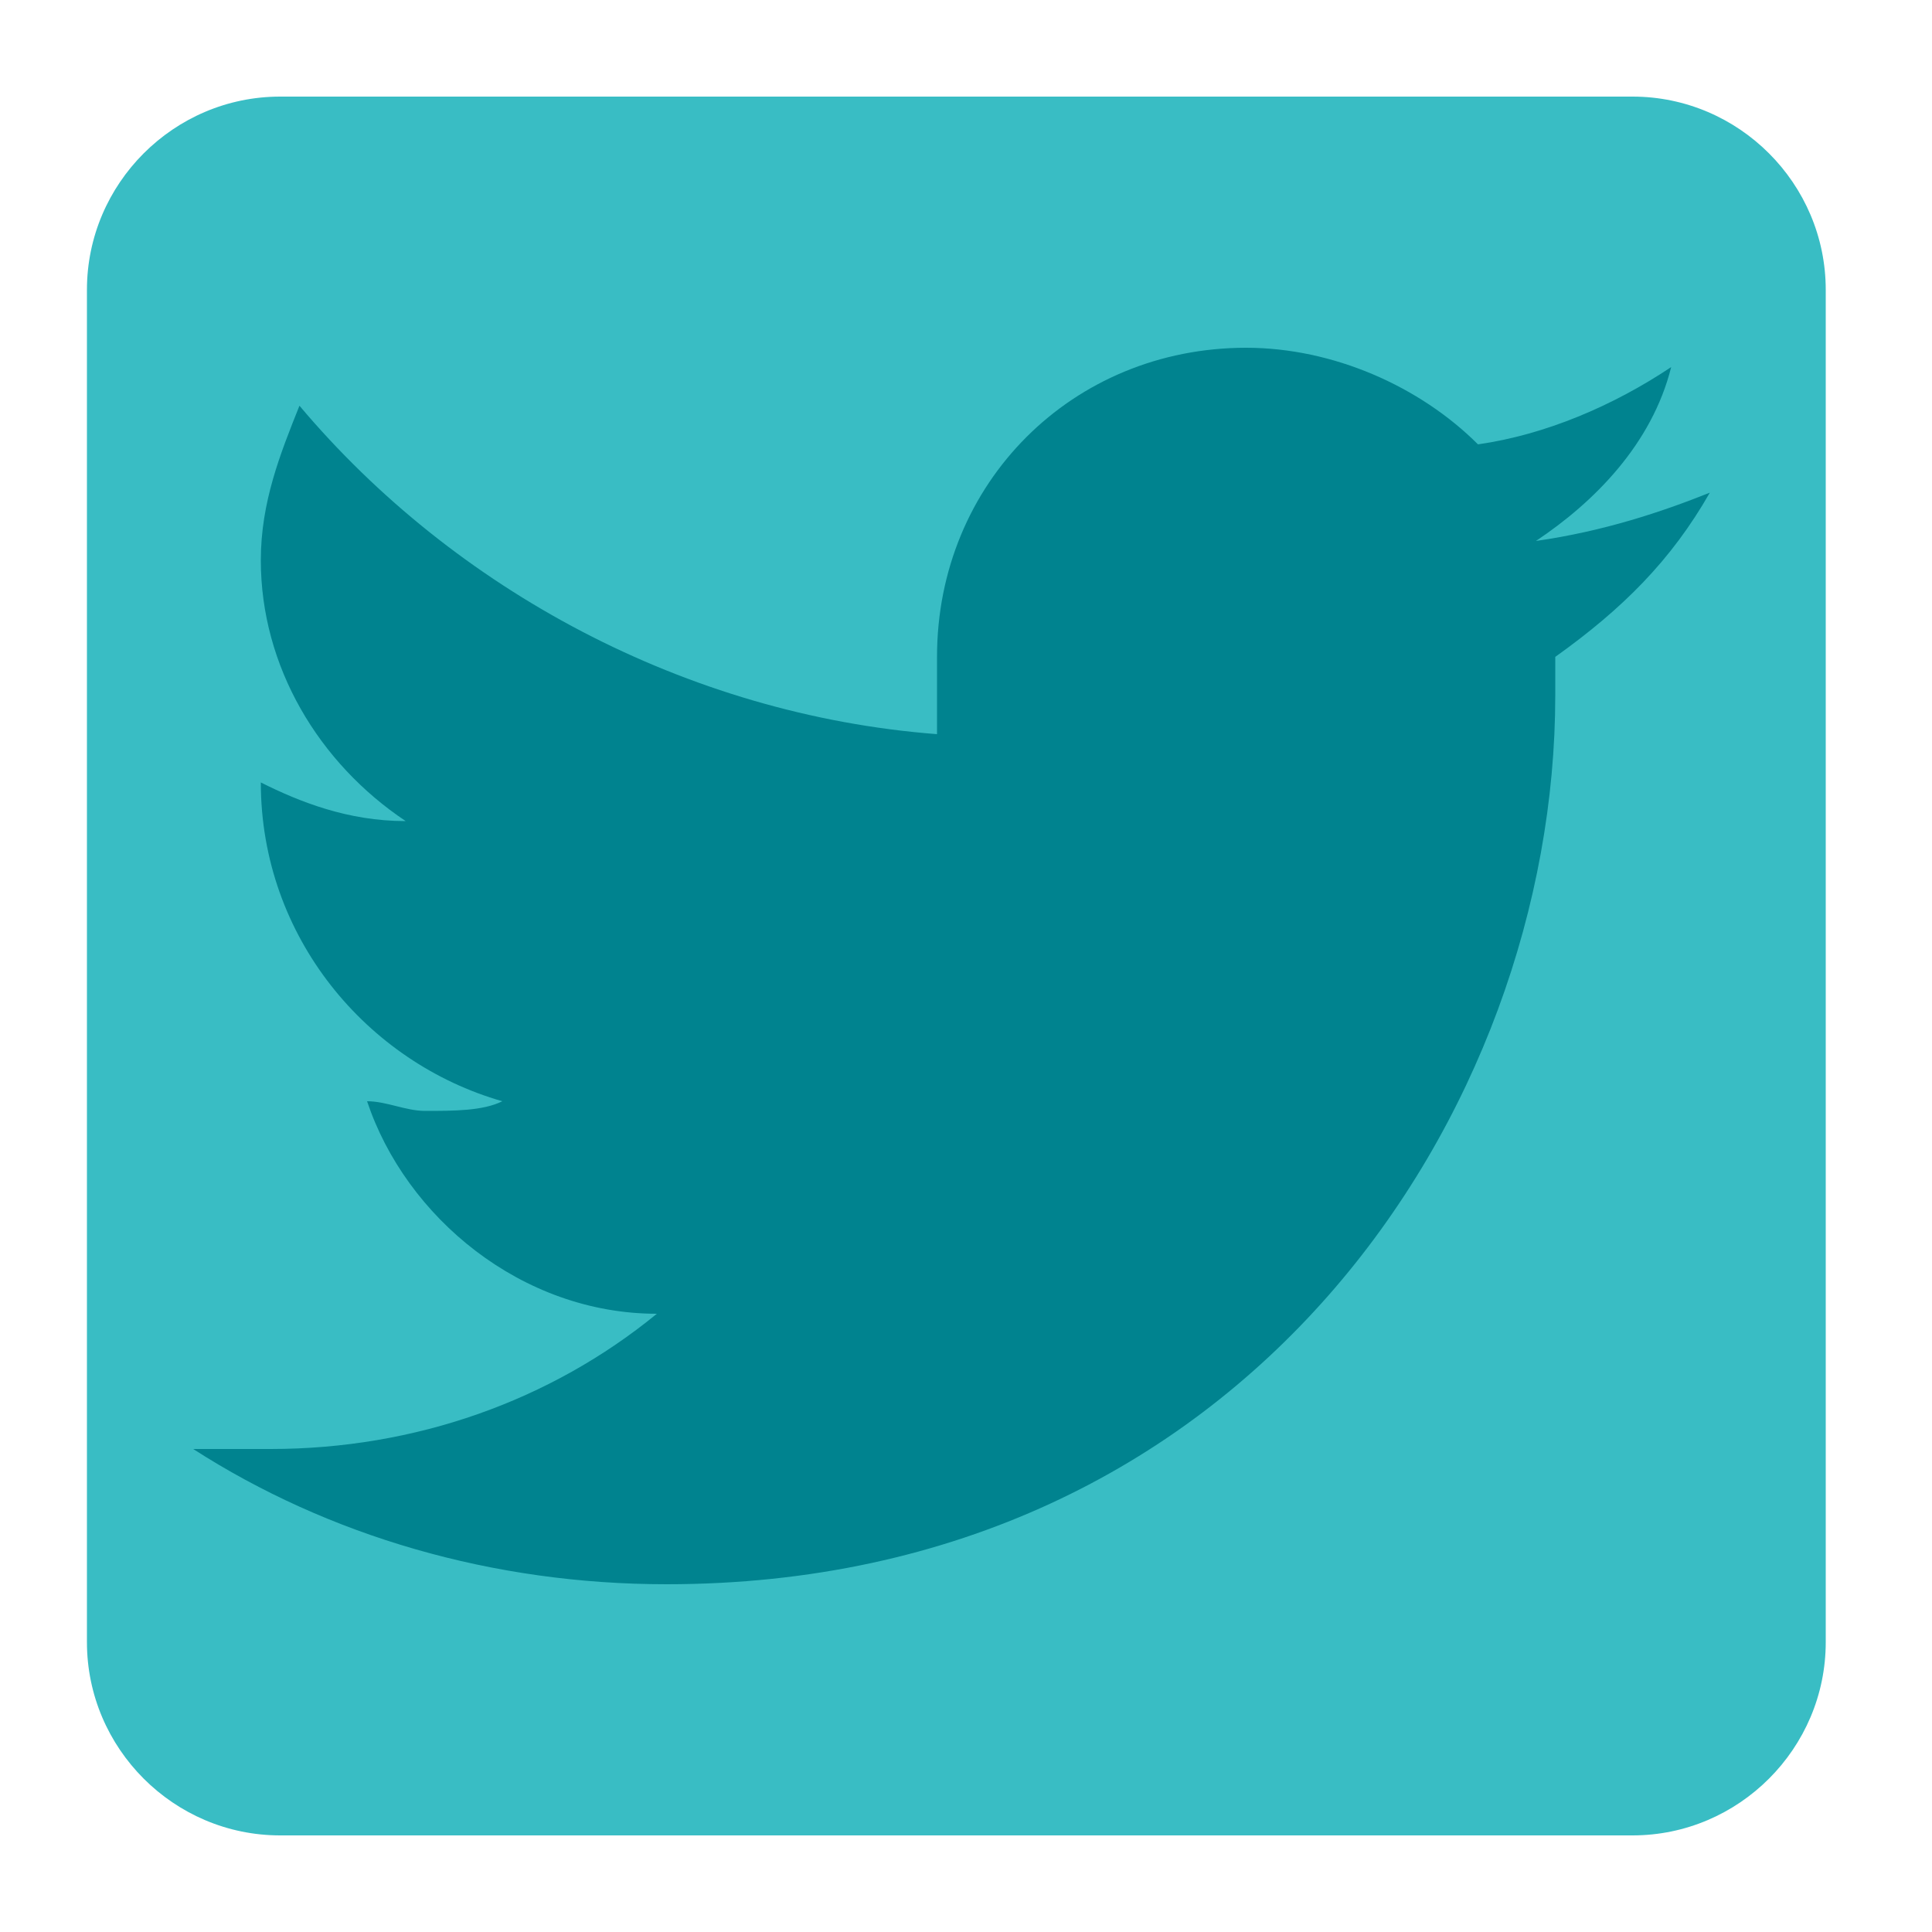
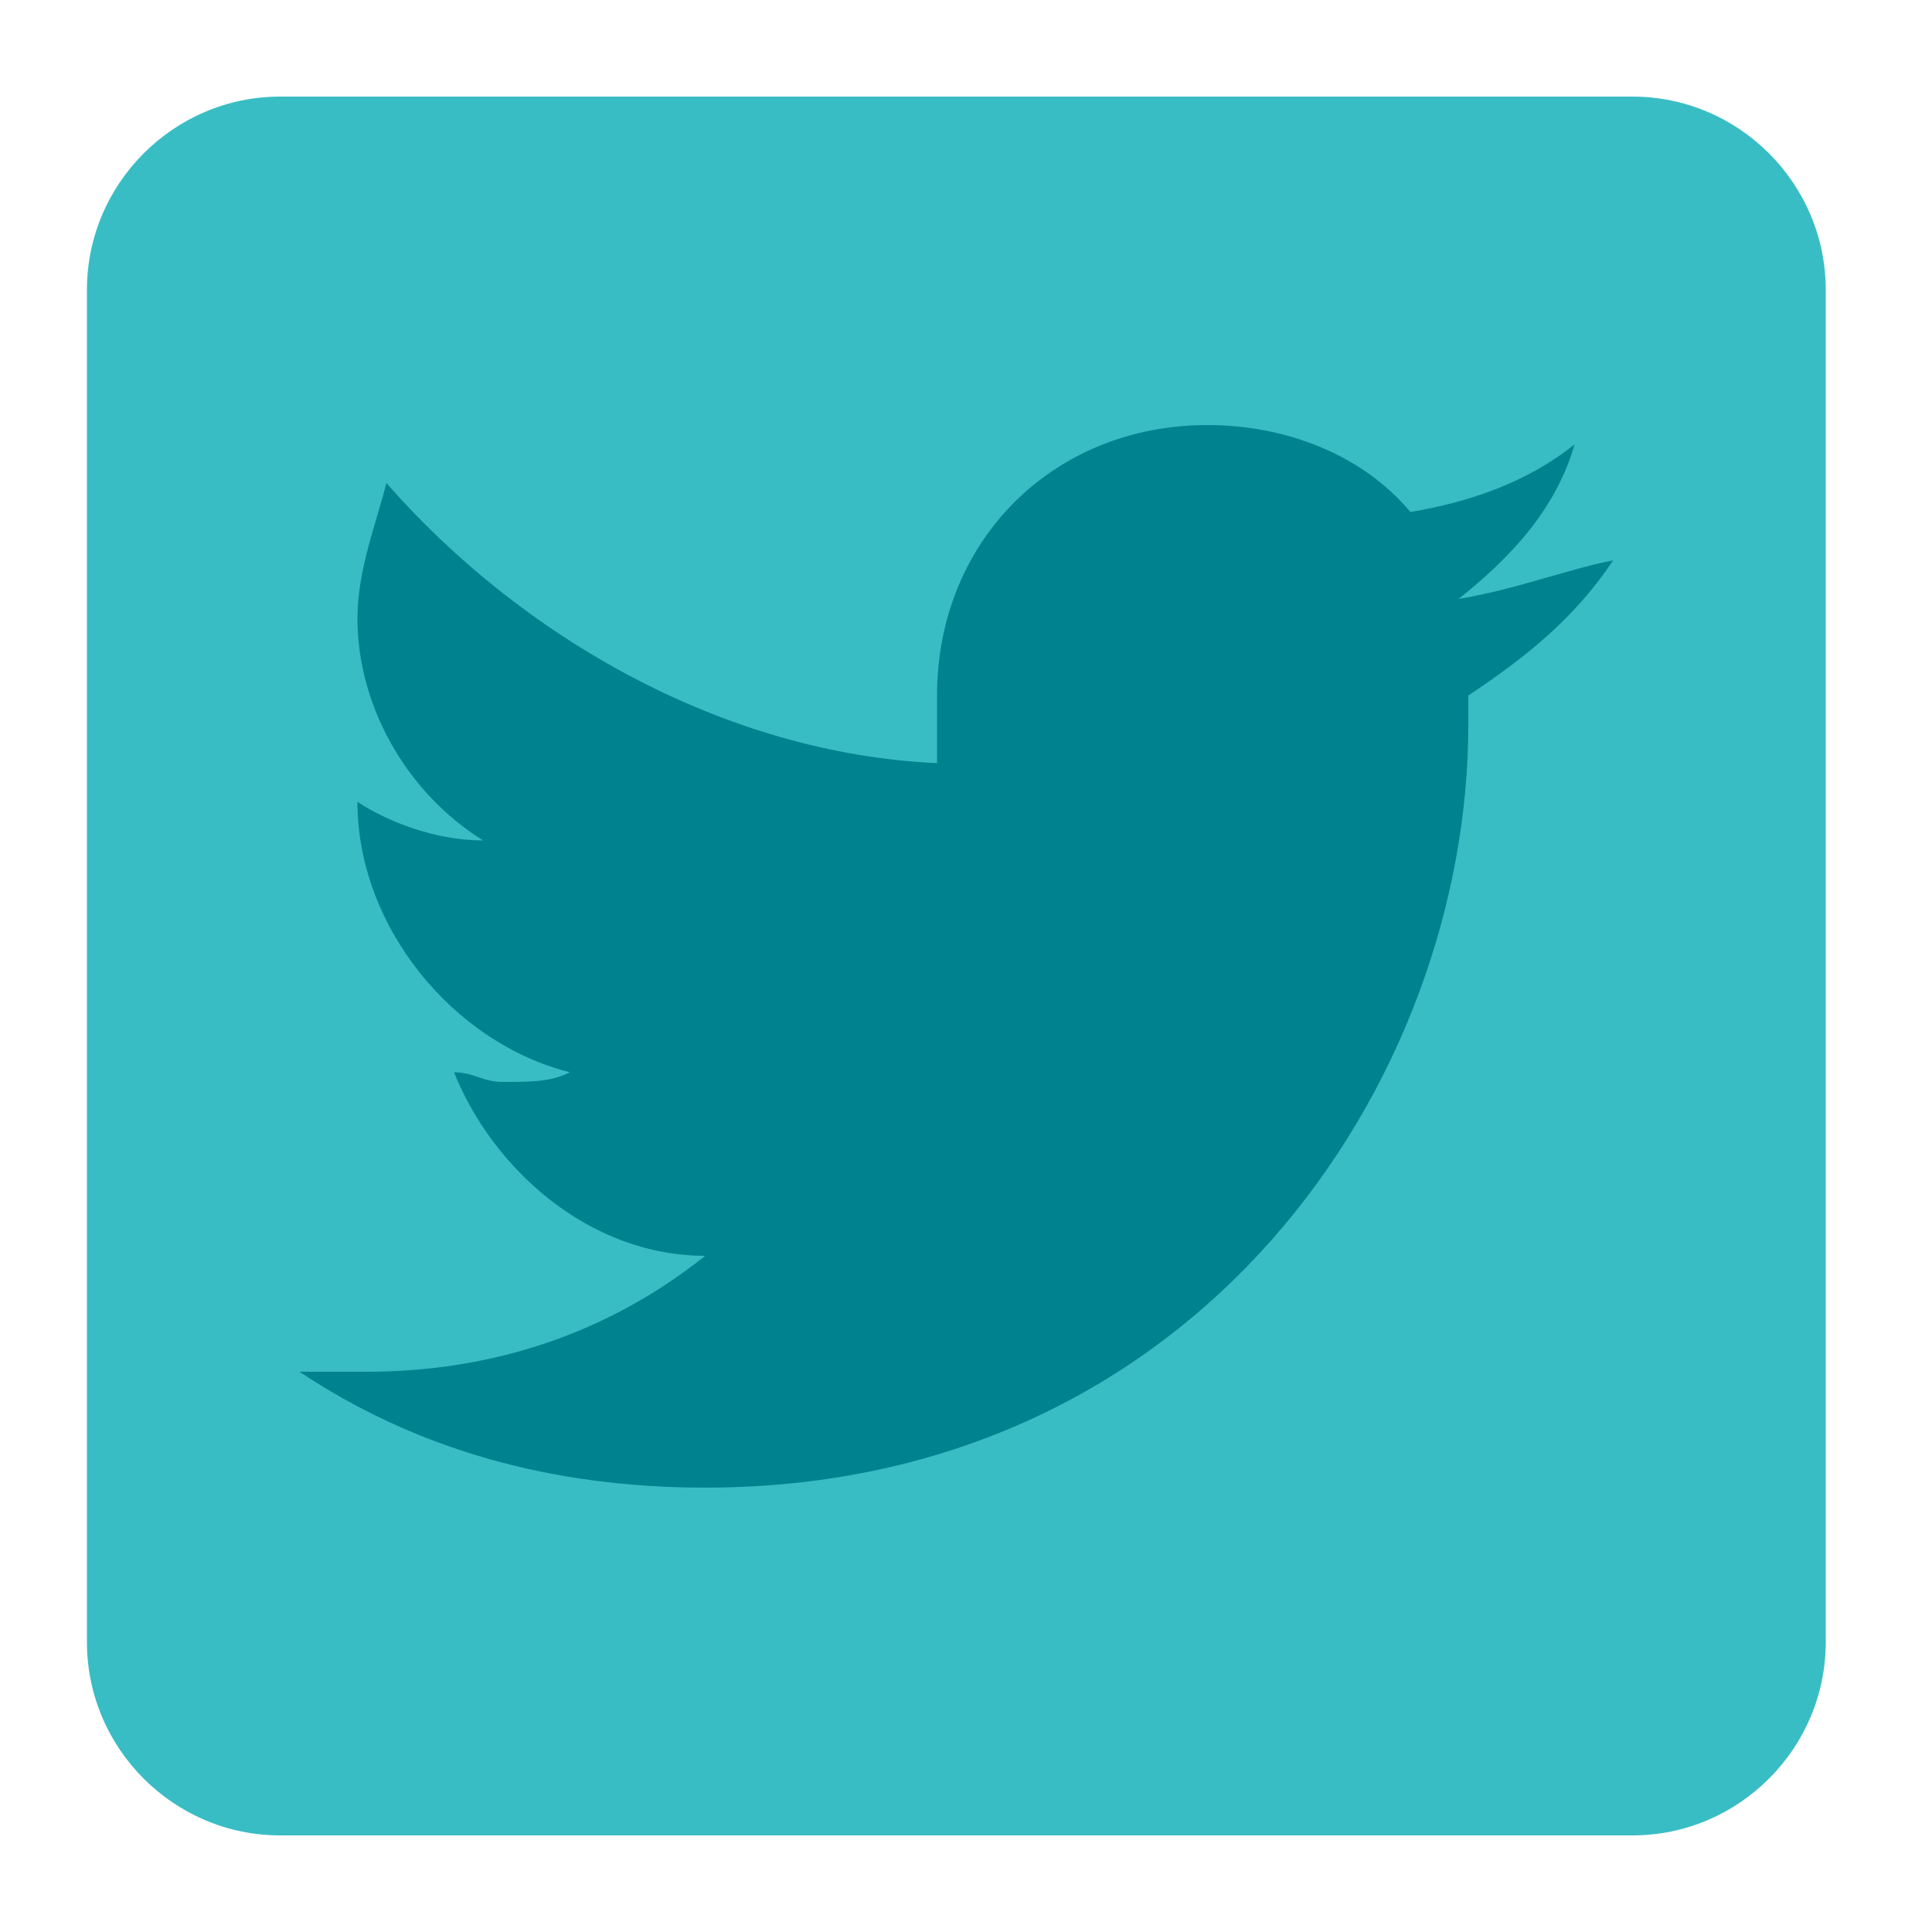
<svg xmlns="http://www.w3.org/2000/svg" version="1.1" id="Facebook" x="0px" y="0px" viewBox="0 0 20 20" style="enable-background:new 0 0 20 20;" xml:space="preserve">
  <style type="text/css">
	.st0{fill:#39BDC4;}
	.st1{fill:#00838F;}
</style>
  <path class="st0" d="M16.9,1h-14c-1.1,0-2,0.9-2,2v14c0,1.1,0.9,2,2,2h7h3h4c1.1,0,2-0.9,2-2V3C18.9,1.9,18,1,16.9,1z" />
-   <path class="st1" d="M16.1,6.8c0,0.1,0,0.3,0,0.4c0,4.3-3.2,9.2-9.2,9.2c-1.8,0-3.5-0.5-4.9-1.4c0.3,0,0.5,0,0.8,0  c1.5,0,2.9-0.5,4-1.4c-1.4,0-2.6-1-3-2.2c0.2,0,0.4,0.1,0.6,0.1c0.3,0,0.6,0,0.8-0.1C3.8,11,2.7,9.7,2.7,8.1l0,0  c0.4,0.2,0.9,0.4,1.5,0.4C3.3,7.9,2.7,6.9,2.7,5.8c0-0.6,0.2-1.1,0.4-1.6c1.6,1.9,4,3.2,6.6,3.4c0-0.3,0-0.5,0-0.8  c0-1.8,1.4-3.2,3.2-3.2c0.9,0,1.8,0.4,2.4,1c0.7-0.1,1.4-0.4,2-0.8c-0.2,0.8-0.8,1.4-1.4,1.8c0.7-0.1,1.3-0.3,1.8-0.5  C17.3,5.8,16.8,6.3,16.1,6.8z" />
+   <path class="st1" d="M15.2,7.2c0,0.1,0,0.3,0,0.3c0,3.7-2.8,7.9-7.9,7.9c-1.6,0-3-0.4-4.2-1.2c0.3,0,0.4,0,0.7,0  c1.3,0,2.5-0.4,3.5-1.2c-1.2,0-2.2-0.9-2.6-1.9c0.2,0,0.3,0.1,0.5,0.1c0.3,0,0.5,0,0.7-0.1c-1.2-0.3-2.2-1.5-2.2-2.8l0,0  C4,8.5,4.5,8.7,5,8.7C4.2,8.2,3.7,7.3,3.7,6.4C3.7,5.9,3.9,5.4,4,5c1.4,1.6,3.5,2.8,5.7,2.9c0-0.3,0-0.4,0-0.7  c0-1.6,1.2-2.8,2.8-2.8c0.8,0,1.6,0.3,2.1,0.9c0.6-0.1,1.2-0.3,1.7-0.7c-0.2,0.7-0.7,1.2-1.2,1.6c0.6-0.1,1.1-0.3,1.6-0.4  C16.3,6.4,15.8,6.8,15.2,7.2z" />
</svg>
